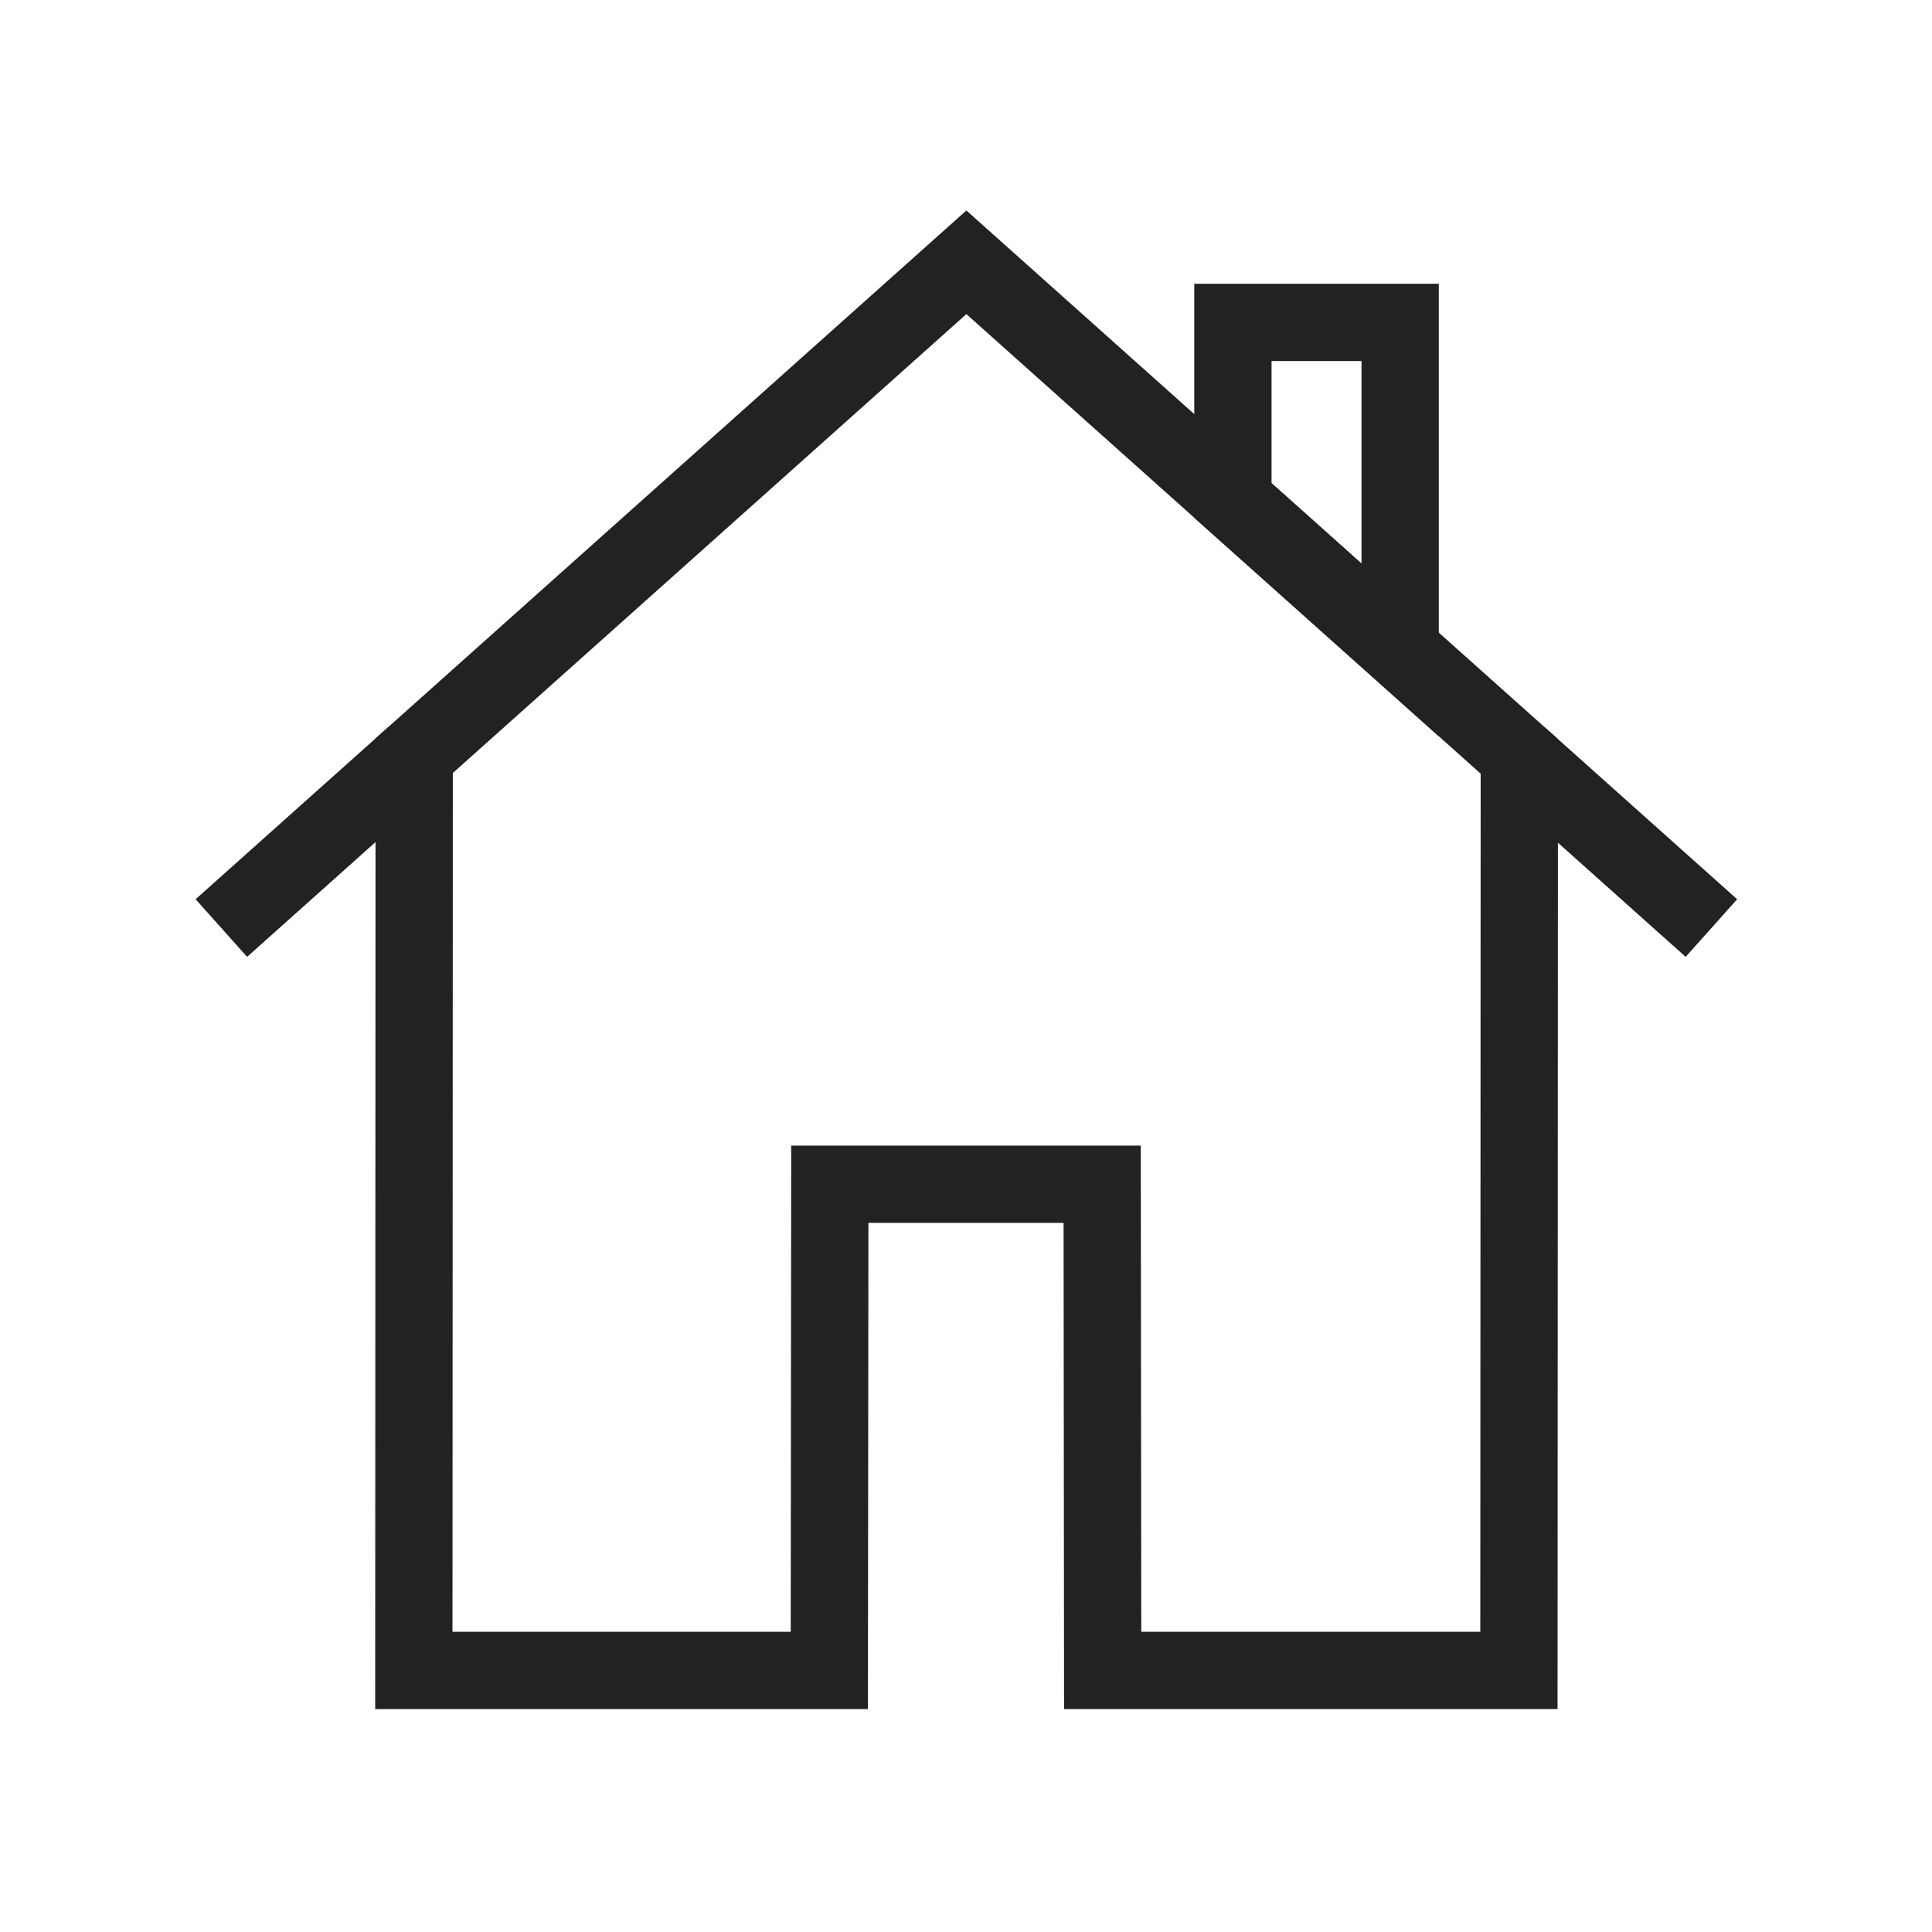
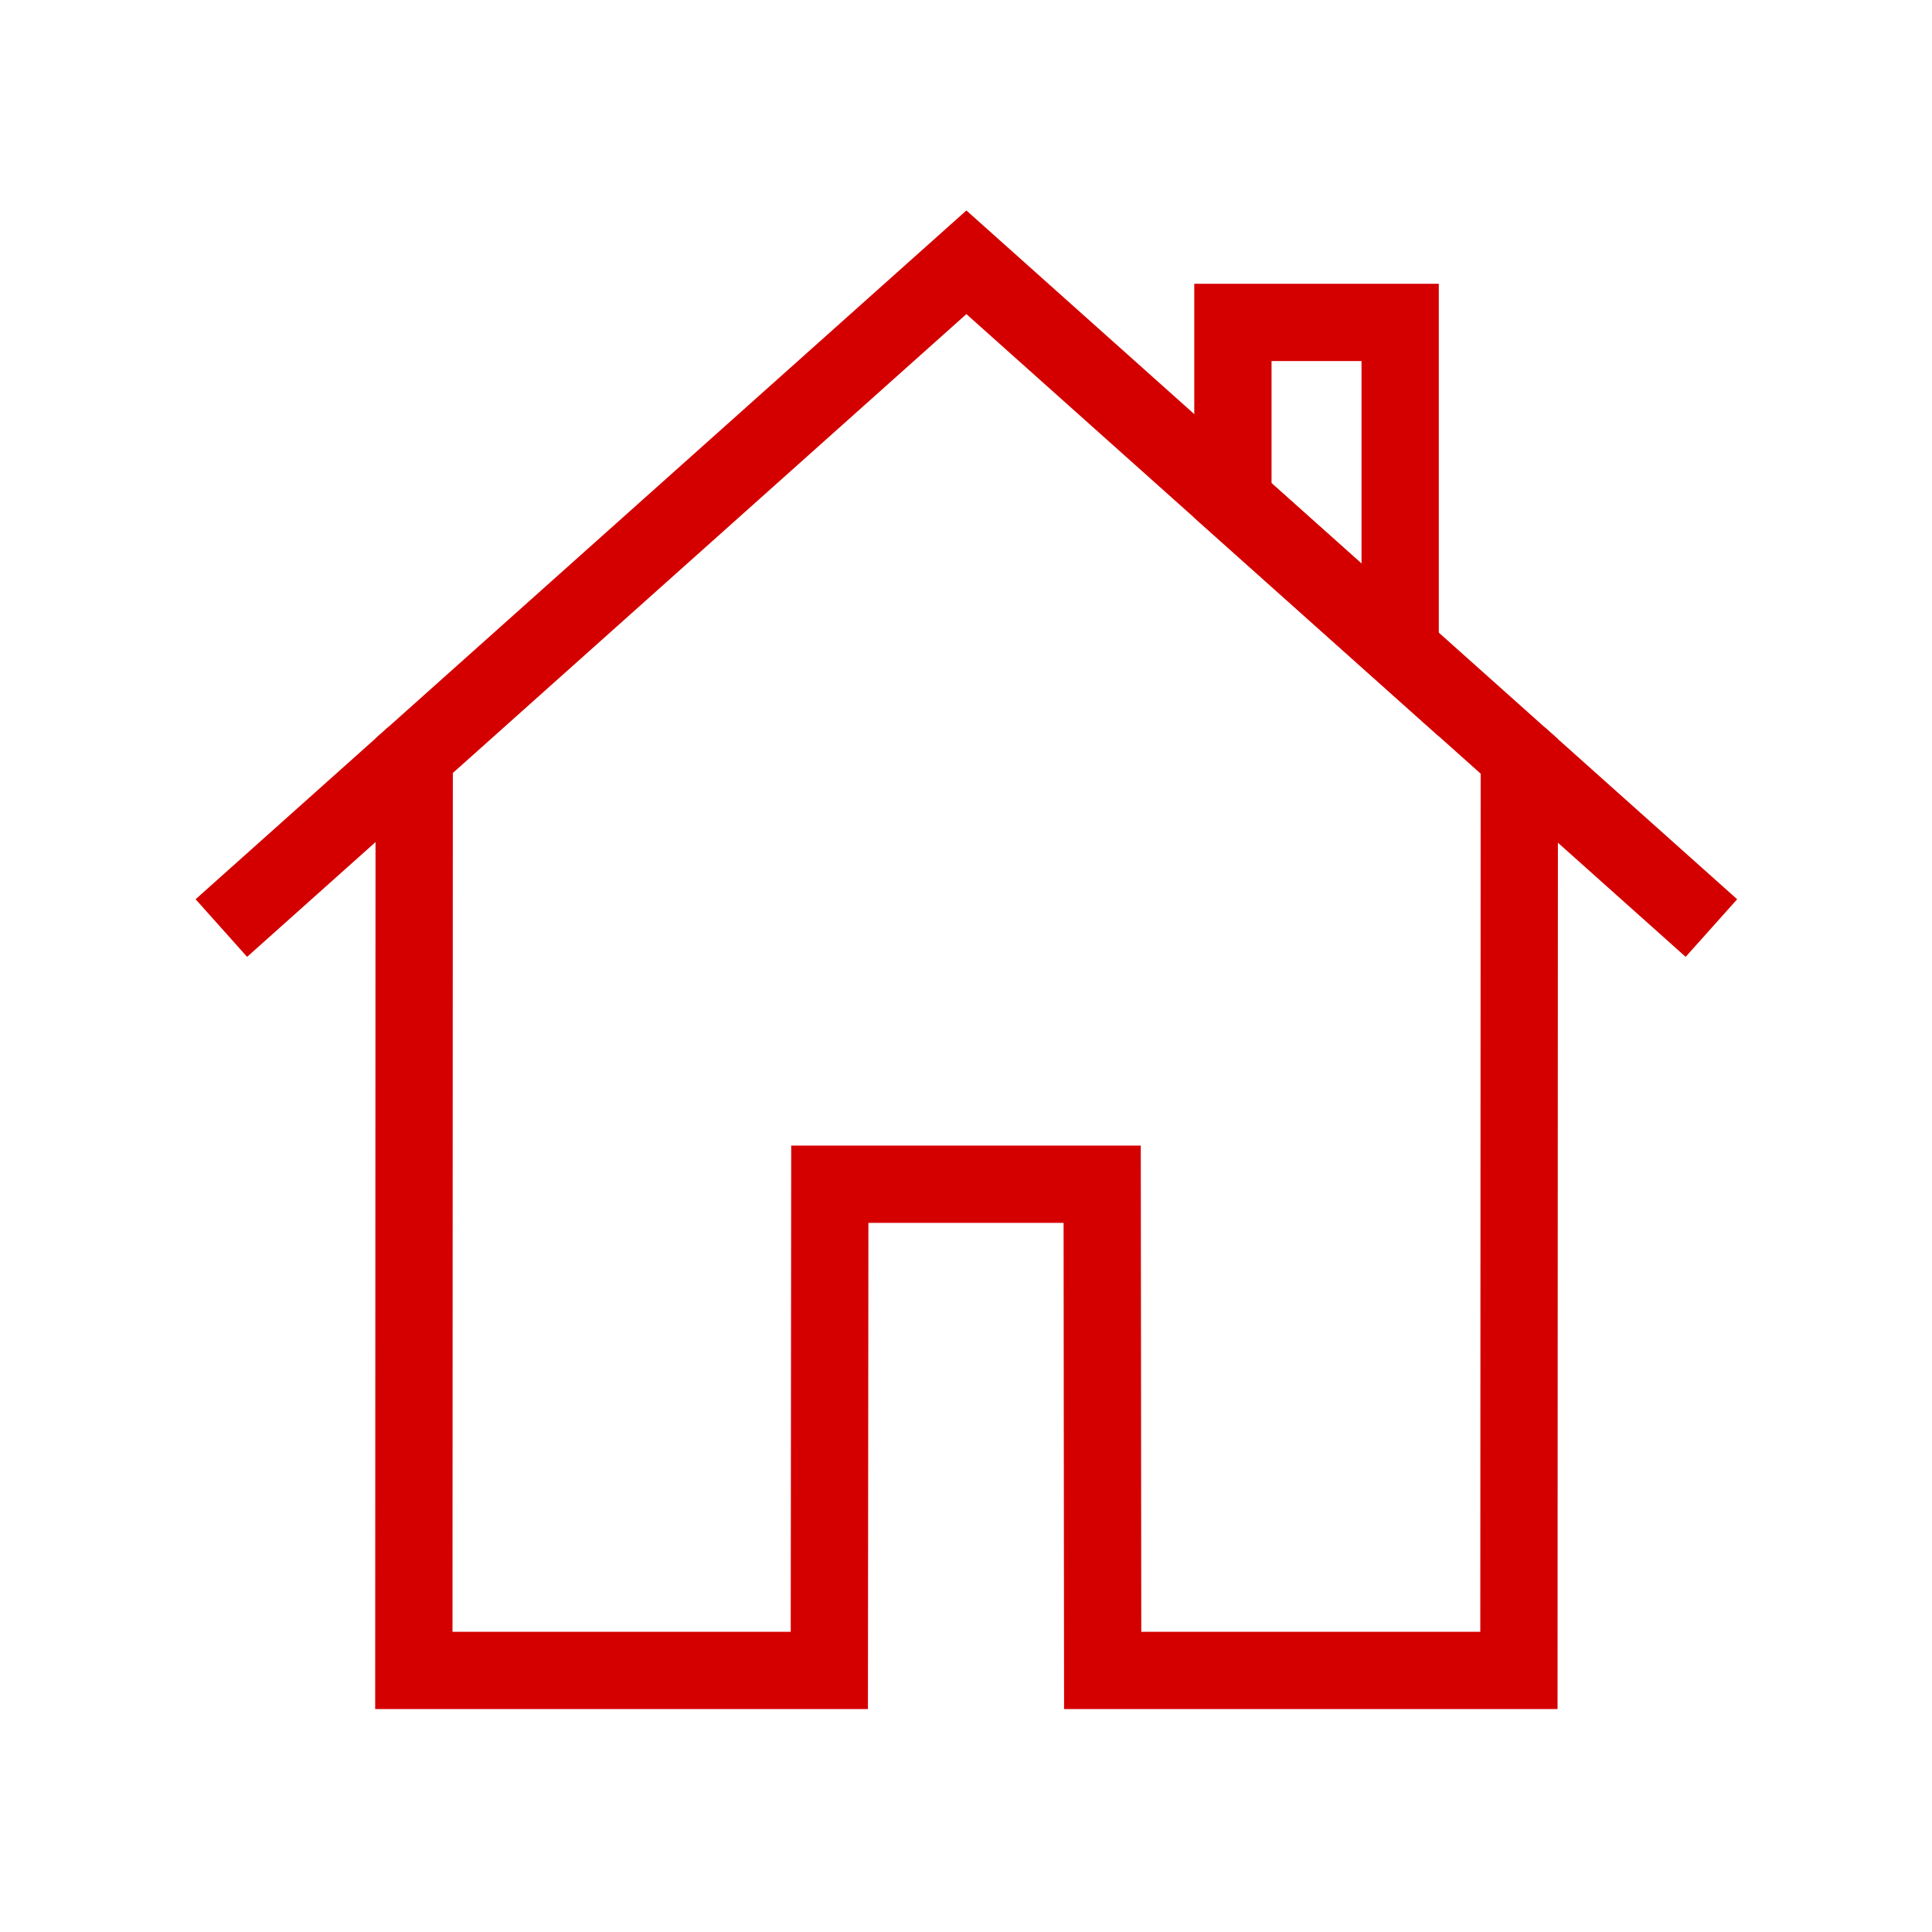
<svg xmlns="http://www.w3.org/2000/svg" version="1.1" x="0px" y="0px" viewBox="0 0 100 100" id="svg2">
  <defs id="defs10">
    </defs>
  <g transform="translate(0,-952.3622)" id="g4">
-     <path style="fill:none;fill-rule:evenodd;stroke:#222;stroke-width:4;stroke-linecap:butt;stroke-linejoin:miter;stroke-miterlimit:4;stroke-dasharray:none;stroke-opacity:1;fill-opacity:1" d="M 50.02 13.576 L 21.439 39.115 L 21.42 86.461 L 42.926 86.461 L 42.951 61.295 L 57.049 61.295 L 57.074 86.461 L 78.619 86.461 L 78.639 39.15 L 50.02 13.576 z " id="path4175" transform="translate(0,952.3622)" />
-     <path style="fill:none;fill-rule:evenodd;stroke:#222;stroke-width:4;stroke-linecap:butt;stroke-linejoin:miter;stroke-miterlimit:4;stroke-dasharray:none;stroke-opacity:1" d="m 63.815,25.904 0,-9.217 8.657,0 -2e-6,16.954 z" id="path4193" transform="translate(0,952.3622)" />
-     <path style="fill:none;fill-rule:evenodd;stroke:#222;stroke-width:4;stroke-linecap:butt;stroke-linejoin:miter;stroke-miterlimit:4;stroke-dasharray:none;stroke-opacity:1" d="m 21.439,991.478 -9.982,8.92" id="path4177" />
-     <path style="fill:none;fill-rule:evenodd;stroke:#222;stroke-width:4;stroke-linecap:butt;stroke-linejoin:miter;stroke-miterlimit:4;stroke-dasharray:none;stroke-opacity:1" d="m 88.582,1000.398 -9.943,-8.885" id="path4170" />
+     <path style="fill:none;fill-rule:evenodd;stroke:#d40000;stroke-width:4;stroke-linecap:butt;stroke-linejoin:miter;stroke-miterlimit:4;stroke-dasharray:none;stroke-opacity:1;fill-opacity:1" d="M 50.02 13.576 L 21.439 39.115 L 21.42 86.461 L 42.926 86.461 L 42.951 61.295 L 57.049 61.295 L 57.074 86.461 L 78.619 86.461 L 78.639 39.15 L 50.02 13.576 z " id="path4175" transform="translate(0,952.3622)" />
+     <path style="fill:none;fill-rule:evenodd;stroke:#d40000;stroke-width:4;stroke-linecap:butt;stroke-linejoin:miter;stroke-miterlimit:4;stroke-dasharray:none;stroke-opacity:1" d="m 63.815,25.904 0,-9.217 8.657,0 -2e-6,16.954 z" id="path4193" transform="translate(0,952.3622)" />
+     <path style="fill:none;fill-rule:evenodd;stroke:#d40000;stroke-width:4;stroke-linecap:butt;stroke-linejoin:miter;stroke-miterlimit:4;stroke-dasharray:none;stroke-opacity:1" d="m 21.439,991.478 -9.982,8.92" id="path4177" />
+     <path style="fill:none;fill-rule:evenodd;stroke:#d40000;stroke-width:4;stroke-linecap:butt;stroke-linejoin:miter;stroke-miterlimit:4;stroke-dasharray:none;stroke-opacity:1" d="m 88.582,1000.398 -9.943,-8.885" id="path4170" />
  </g>
</svg>
